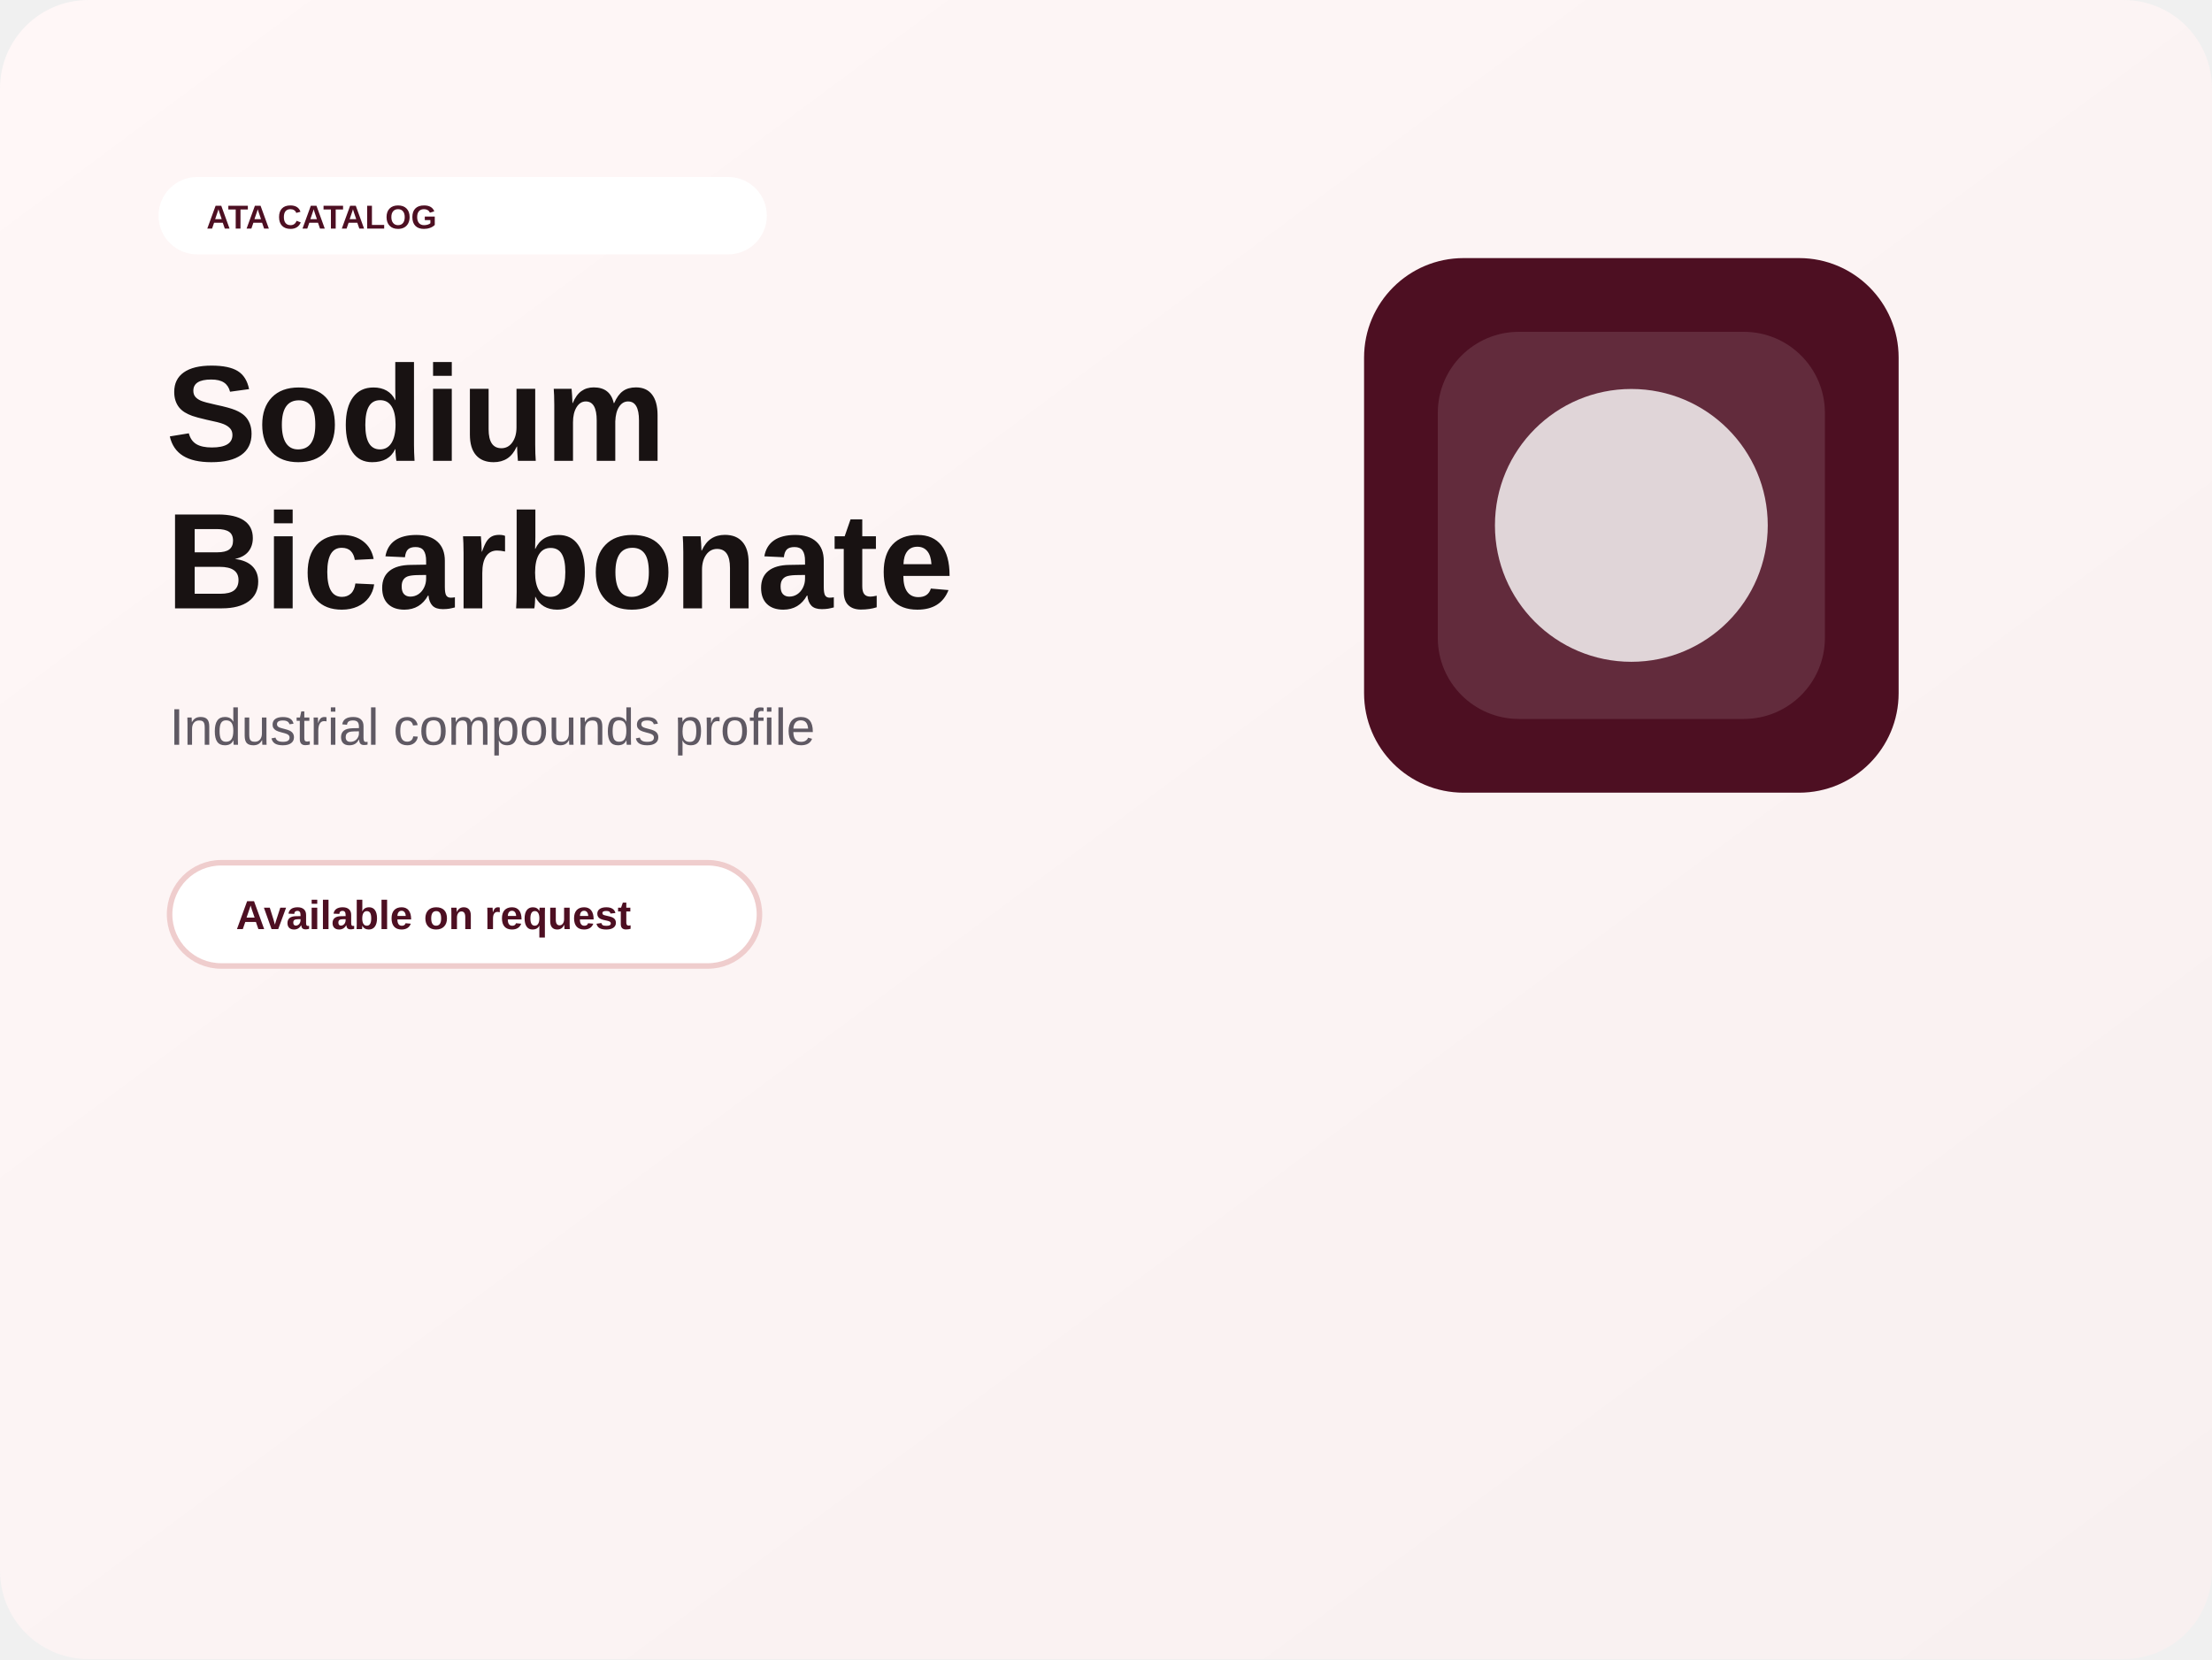
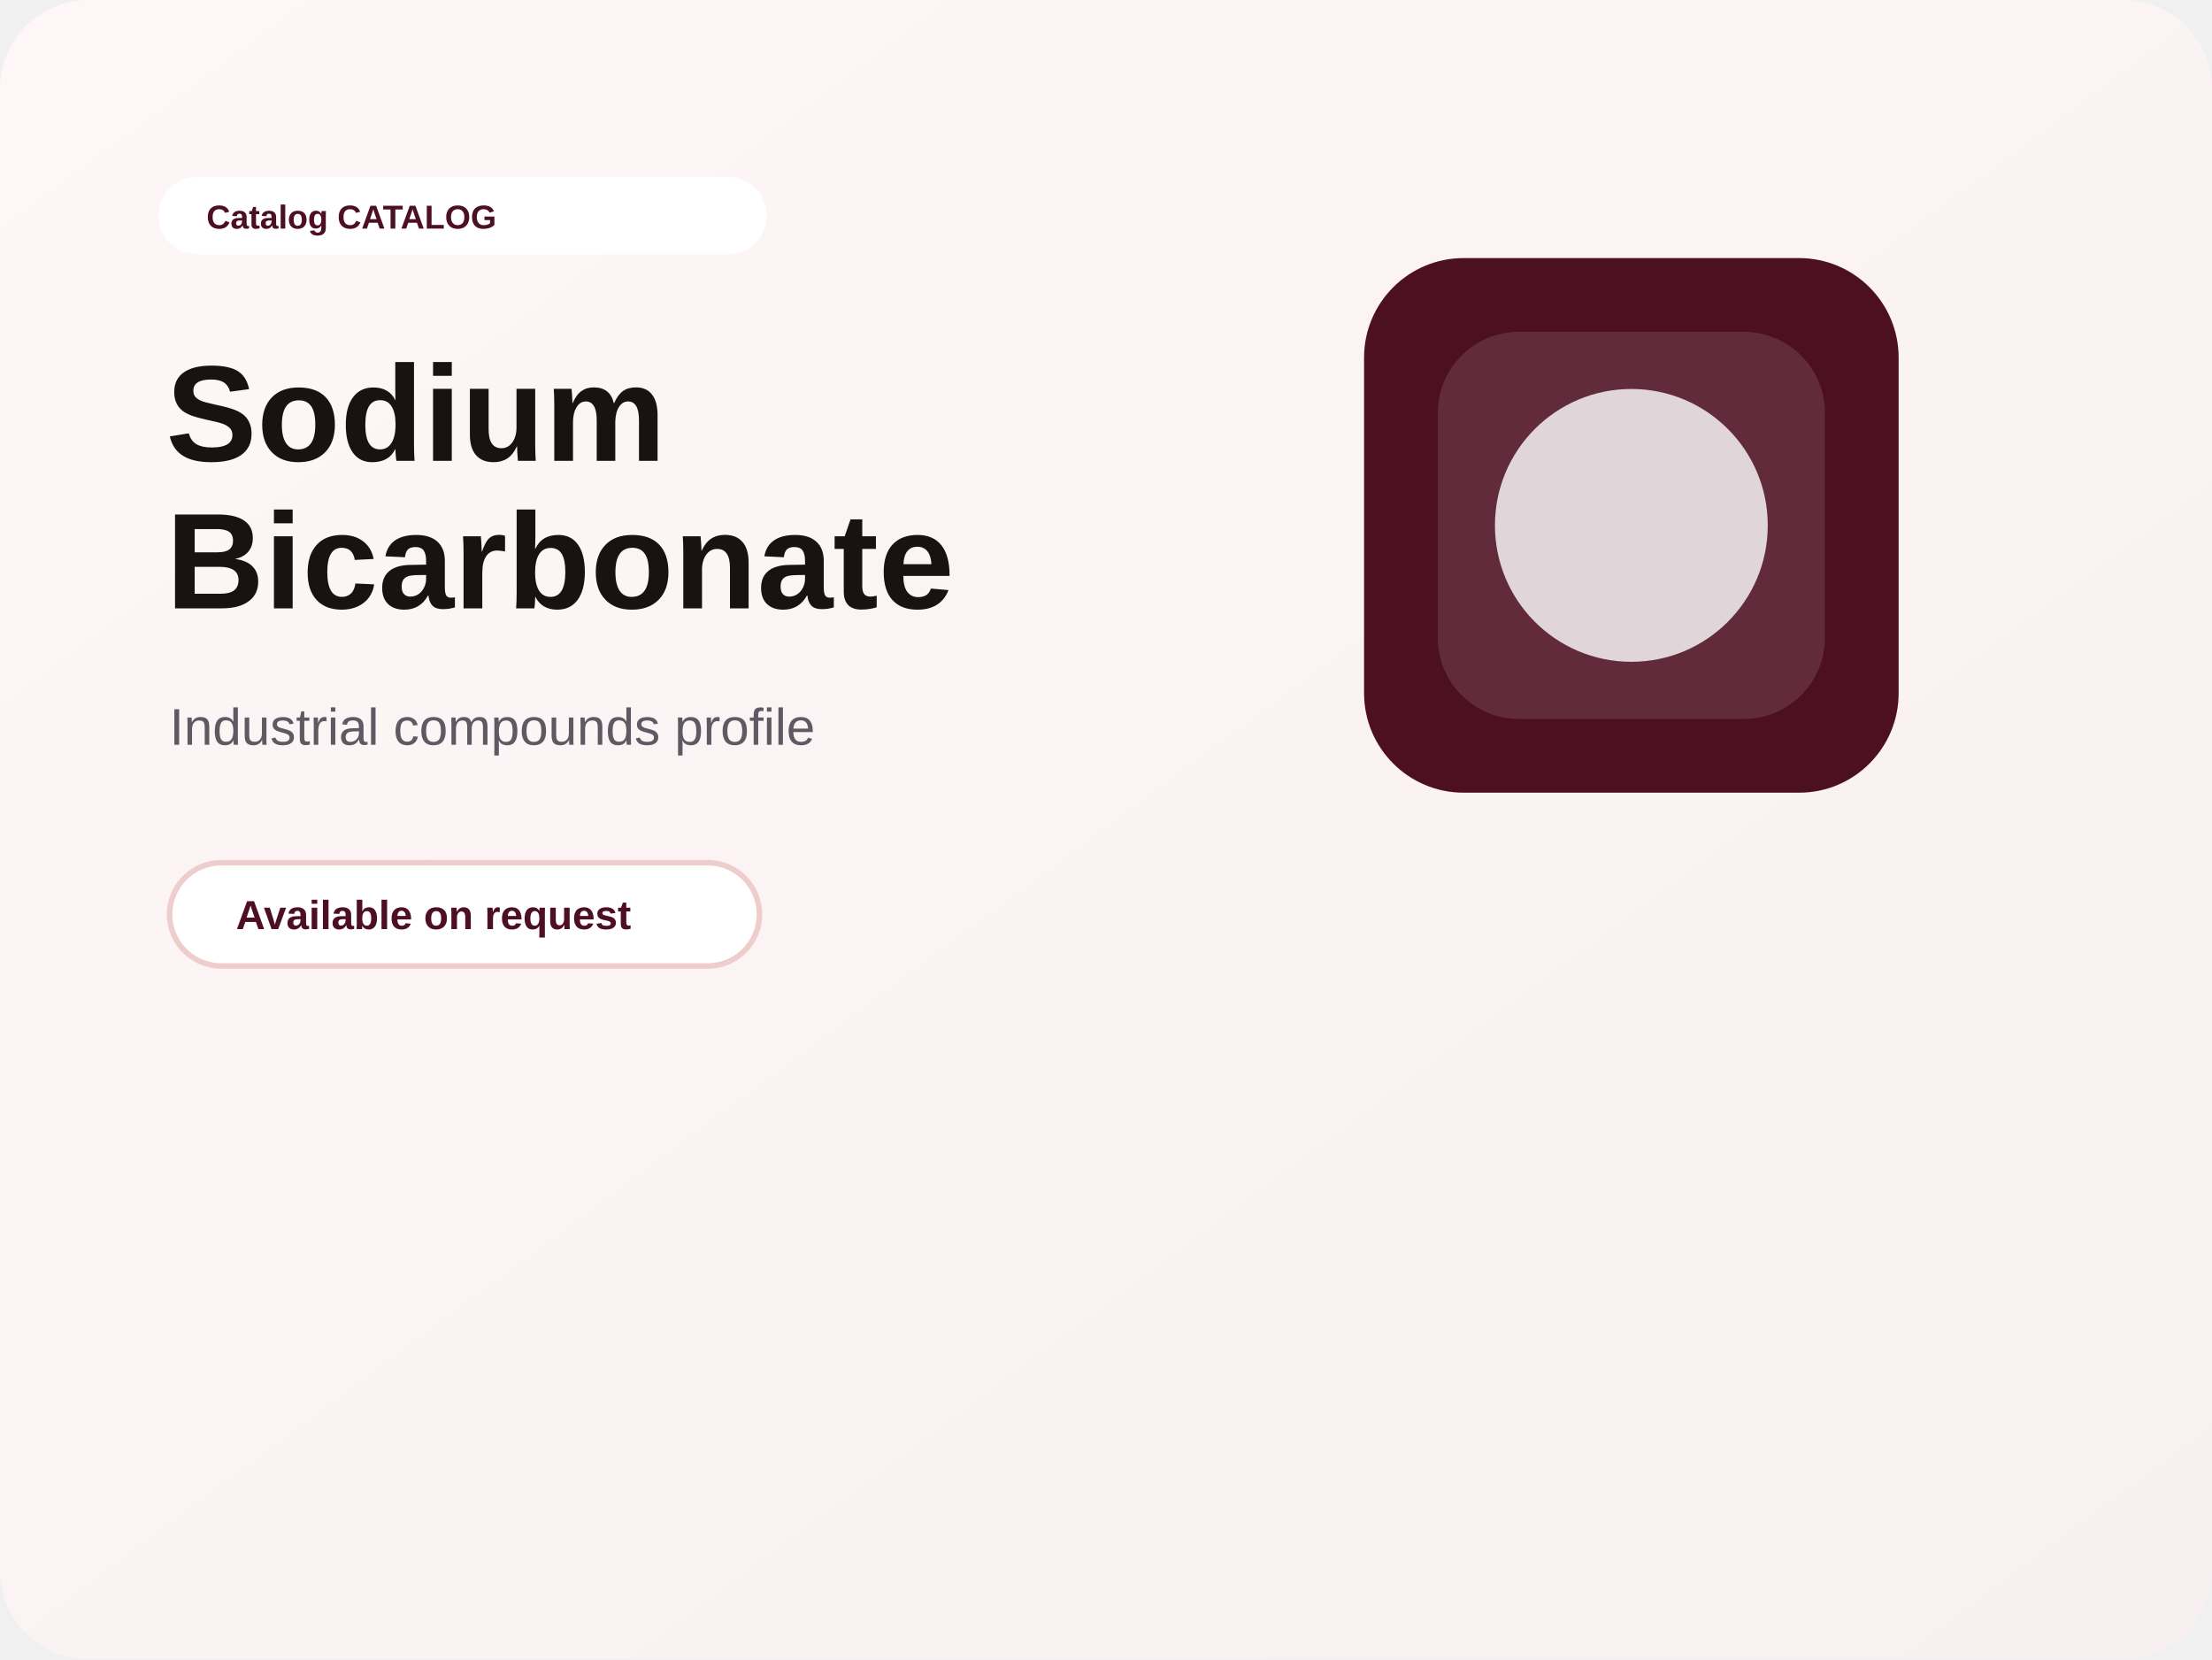
<svg xmlns="http://www.w3.org/2000/svg" viewBox="0 0 1200 900" role="img" aria-labelledby="title desc">
  <defs>
    <linearGradient id="bg" x1="0%" x2="100%" y1="0%" y2="100%">
      <stop offset="0%" stop-color="#fff7f7" />
      <stop offset="100%" stop-color="#f8f0f0" />
    </linearGradient>
  </defs>
  <rect width="1200" height="900" fill="url(#bg)" rx="48" />
  <rect x="740" y="140" width="290" height="290" rx="54" fill="#4d0f22" />
  <rect x="780" y="180" width="210" height="210" rx="44" fill="#ffffff" opacity="0.12" />
  <circle cx="885" cy="285" r="74" fill="#ffffff" opacity="0.8" />
  <rect x="86" y="96" width="330" height="42" rx="21" fill="#ffffff" />
-   <text x="112" y="124" font-family="Arial, sans-serif" font-size="18" font-weight="700" fill="#4d0f22">ATA CATALOG</text>
+   <text x="112" y="124" font-family="Arial, sans-serif" font-size="18" font-weight="700" fill="#4d0f22">Catalog CATALOG</text>
  <text x="90" y="250" font-family="Arial, sans-serif" font-size="74" font-weight="800" fill="#181212">Sodium</text>
  <text x="90" y="330" font-family="Arial, sans-serif" font-size="74" font-weight="800" fill="#181212">Bicarbonate</text>
  <text x="92" y="404" font-family="Arial, sans-serif" font-size="28" fill="#5f5963">Industrial compounds profile</text>
  <rect x="92" y="468" width="320" height="56" rx="28" fill="#ffffff" stroke="#efcdcd" stroke-width="3" />
  <text x="128" y="504" font-family="Arial, sans-serif" font-size="22" font-weight="700" fill="#4d0f22">Available on request</text>
</svg>
